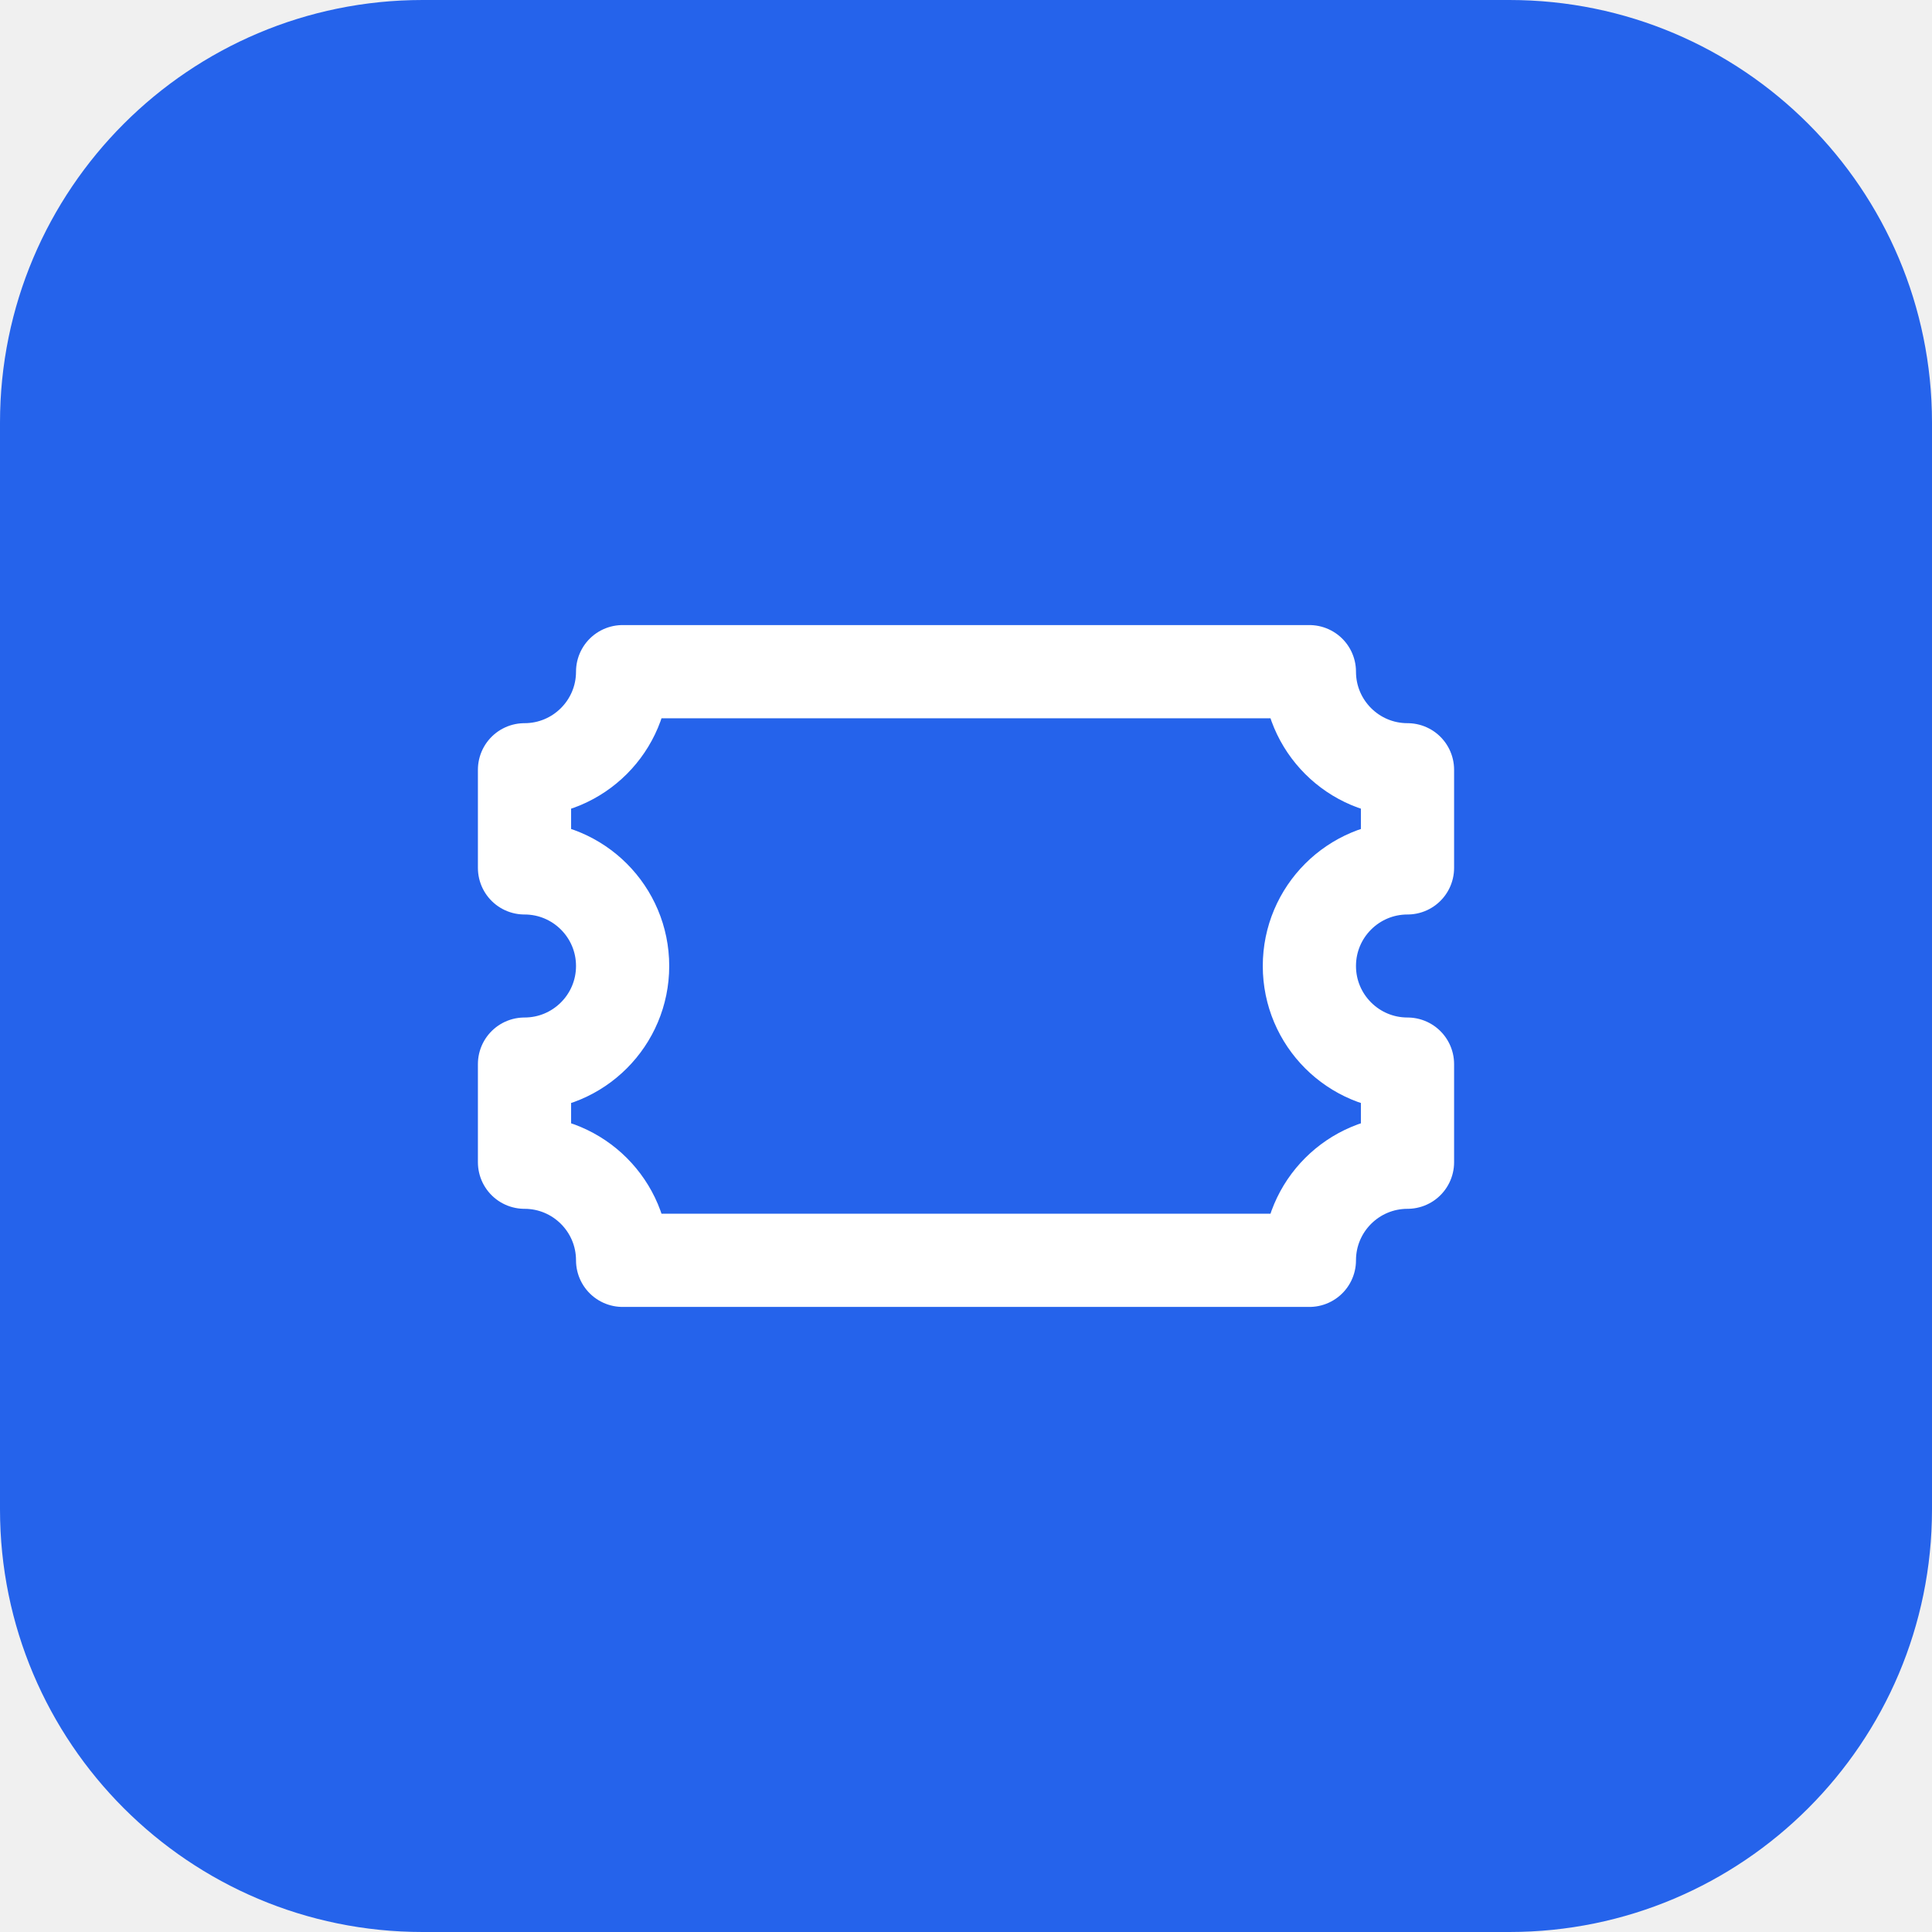
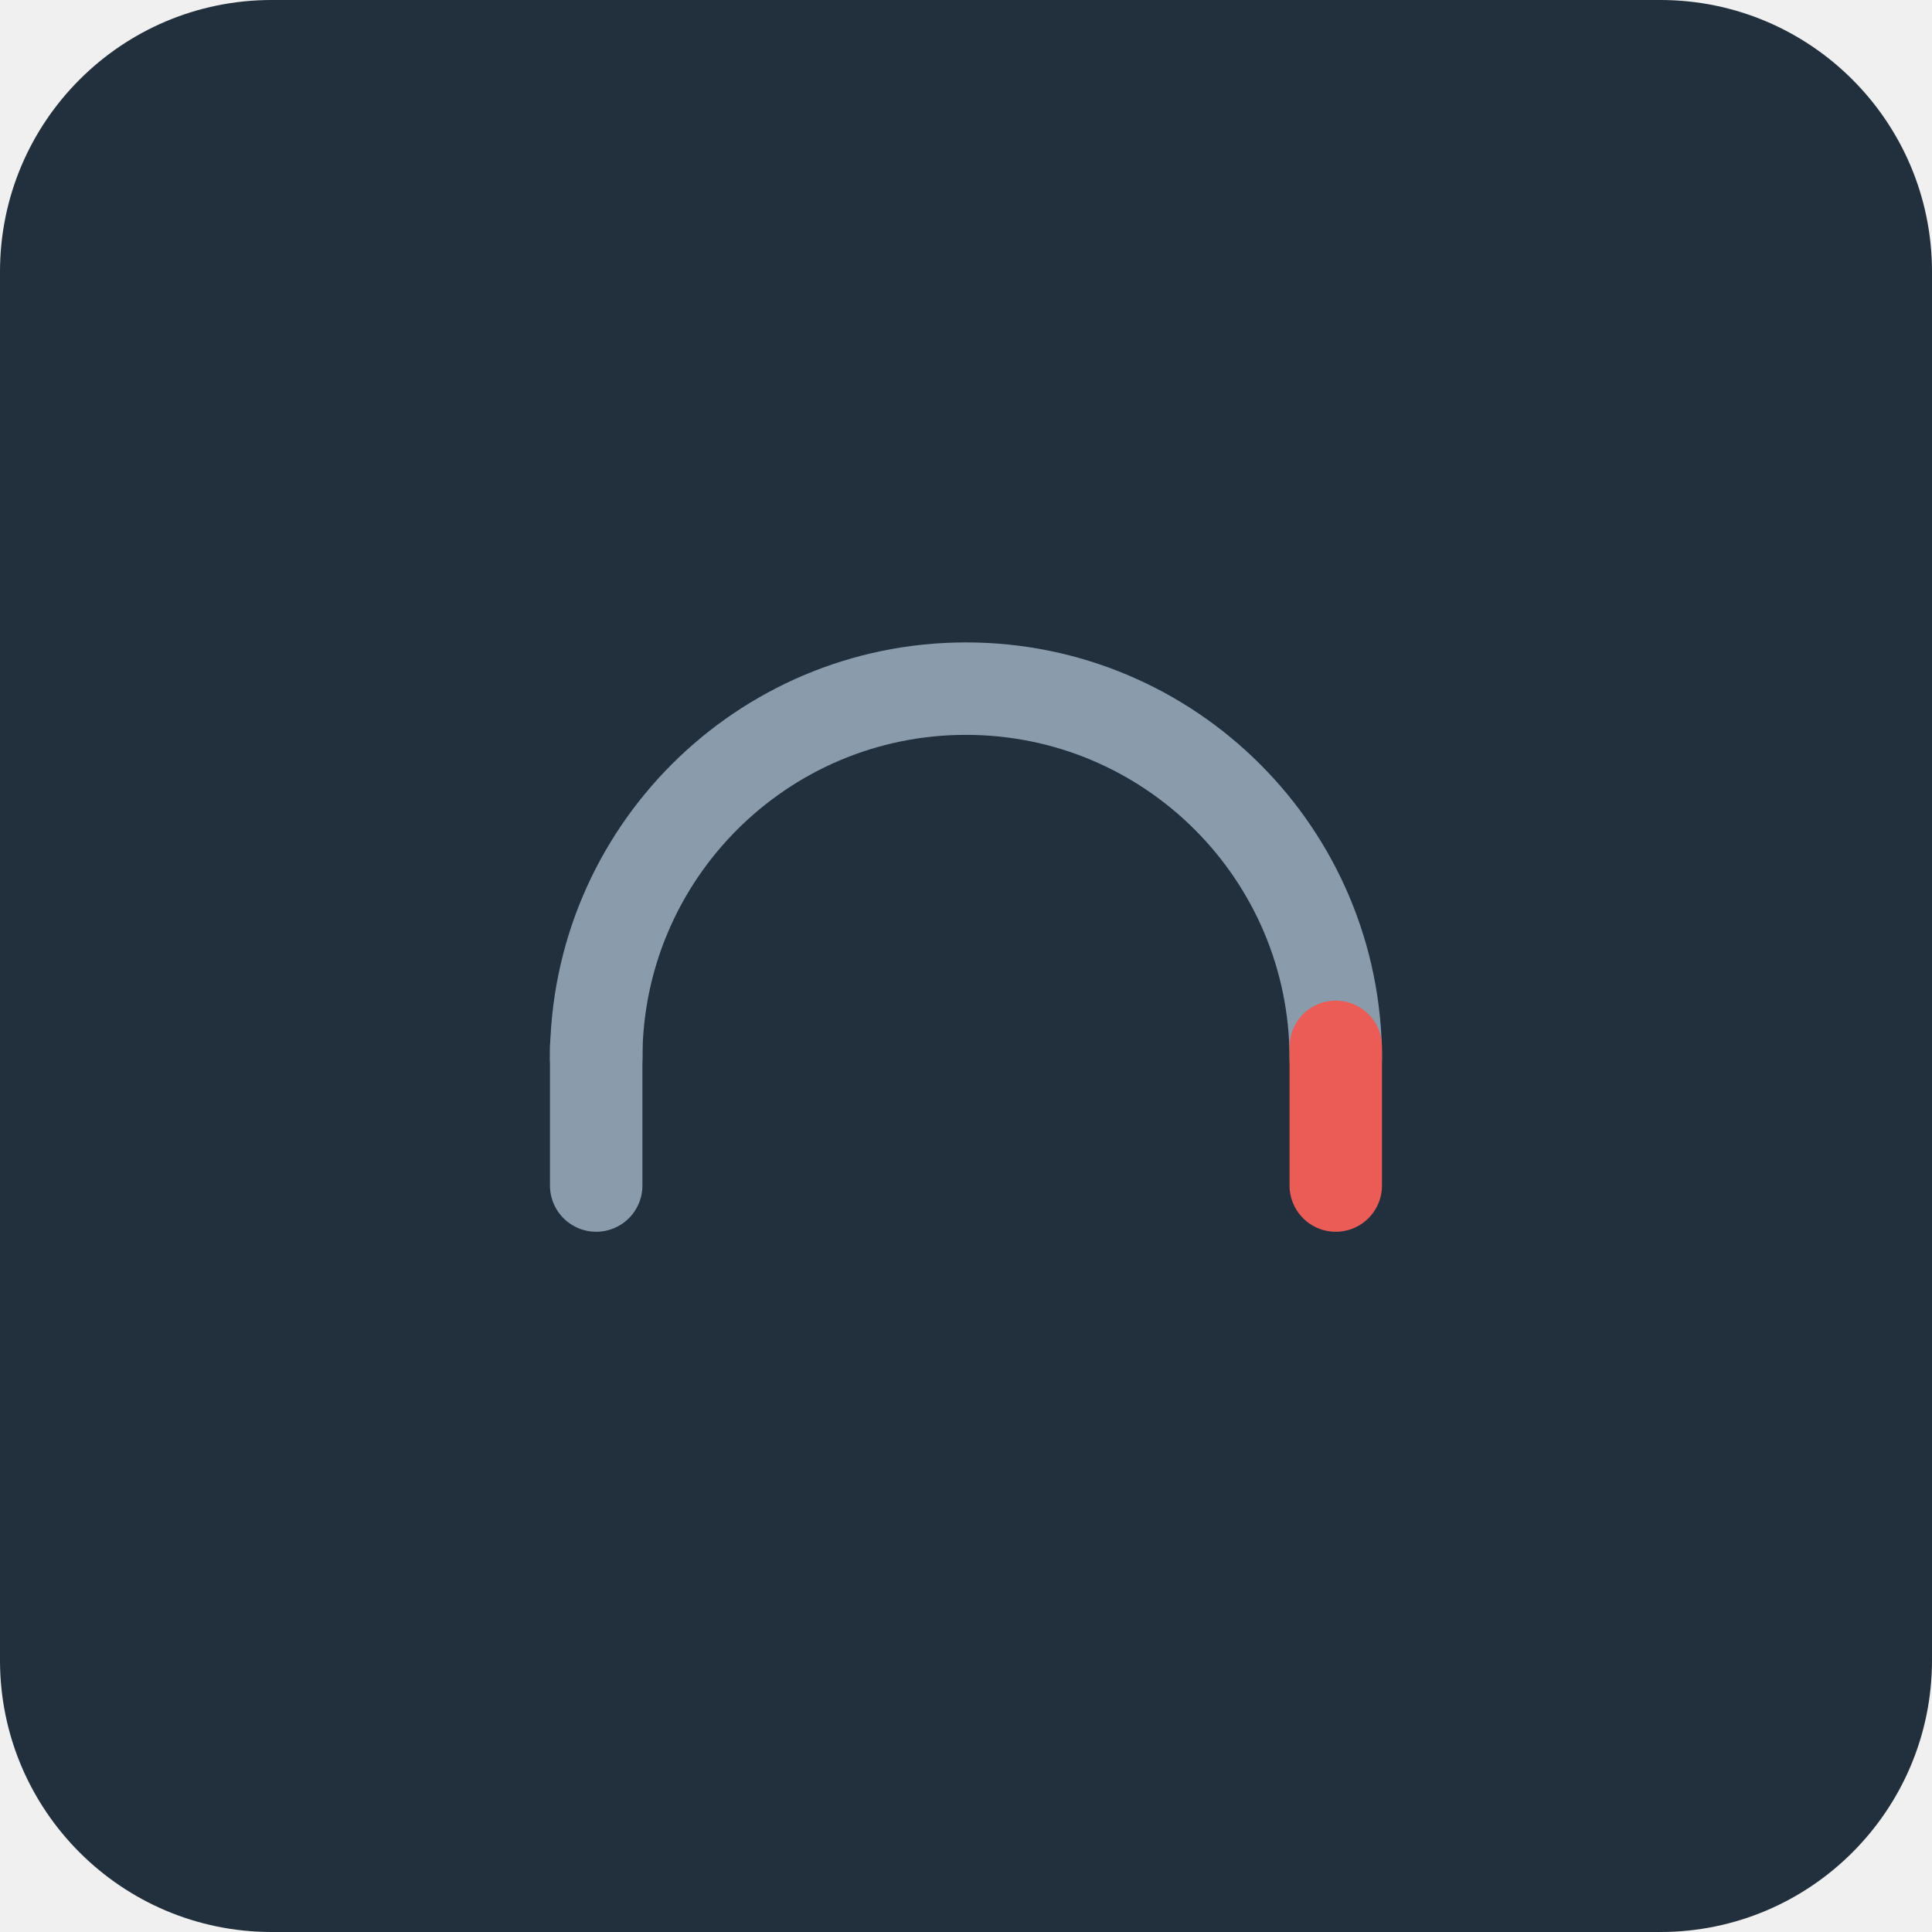
- <svg xmlns="http://www.w3.org/2000/svg" viewBox="0 0 512 512">
-   <rect width="512" height="512" rx="112" fill="#2563eb" />
-   <g transform="translate(100 100) scale(13)" fill="none" stroke="#fff" stroke-width="1.9" stroke-linecap="round" stroke-linejoin="round">
-     <path d="M3 8a2 2 0 002-2h14a2 2 0 002 2v2a2 2 0 000 4v2a2 2 0 00-2 2H5a2 2 0 00-2-2v-2a2 2 0 000-4z" />
+ <svg xmlns="http://www.w3.org/2000/svg" viewBox="0 0 512 512" fill="none">
+   <rect width="512" height="512" rx="72" fill="#22303d" />
+   <g transform="translate(60.0 60.0) scale(0.7656)" stroke-linecap="round" stroke-linejoin="round">
+     <path d="M 128 288 a 128 128 0 0 1 256 0" stroke="#8a9bab" stroke-width="32" />
+     <path d="M 128 284 v 48" stroke="#8a9bab" stroke-width="32" />
+     <path d="M 384 284 v 48" stroke="#ea5c55" stroke-width="32" />
  </g>
</svg>
